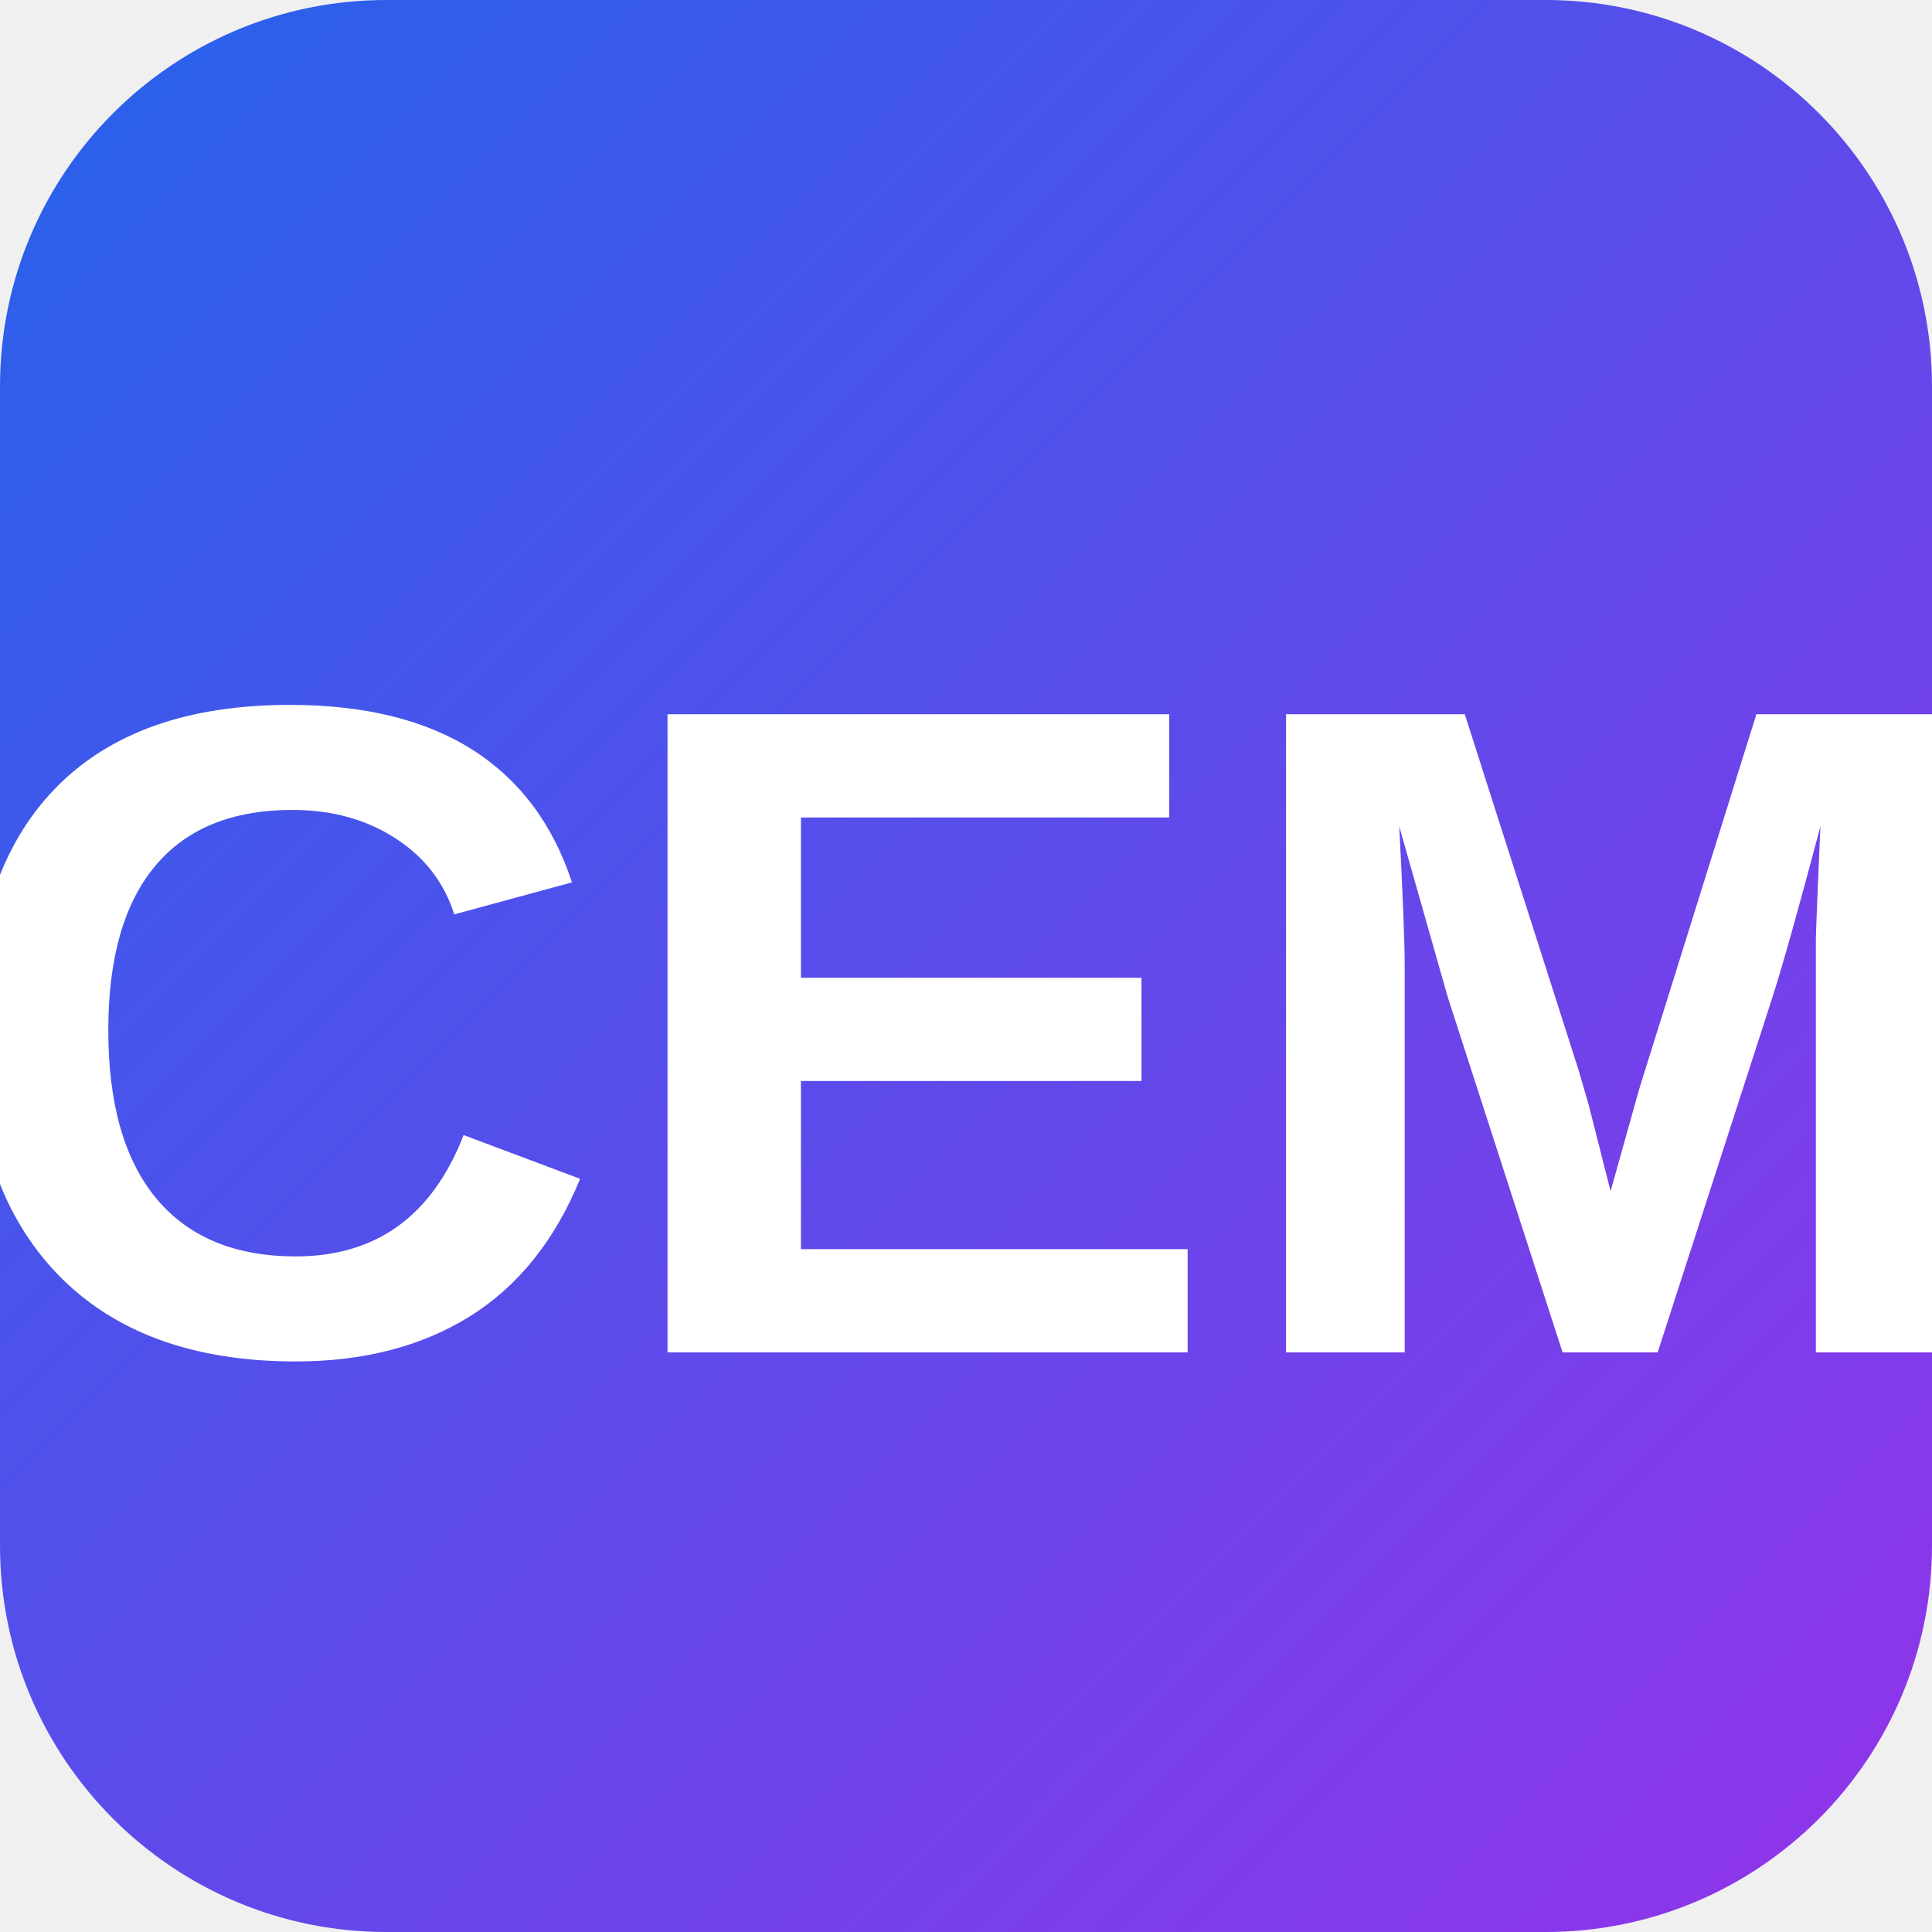
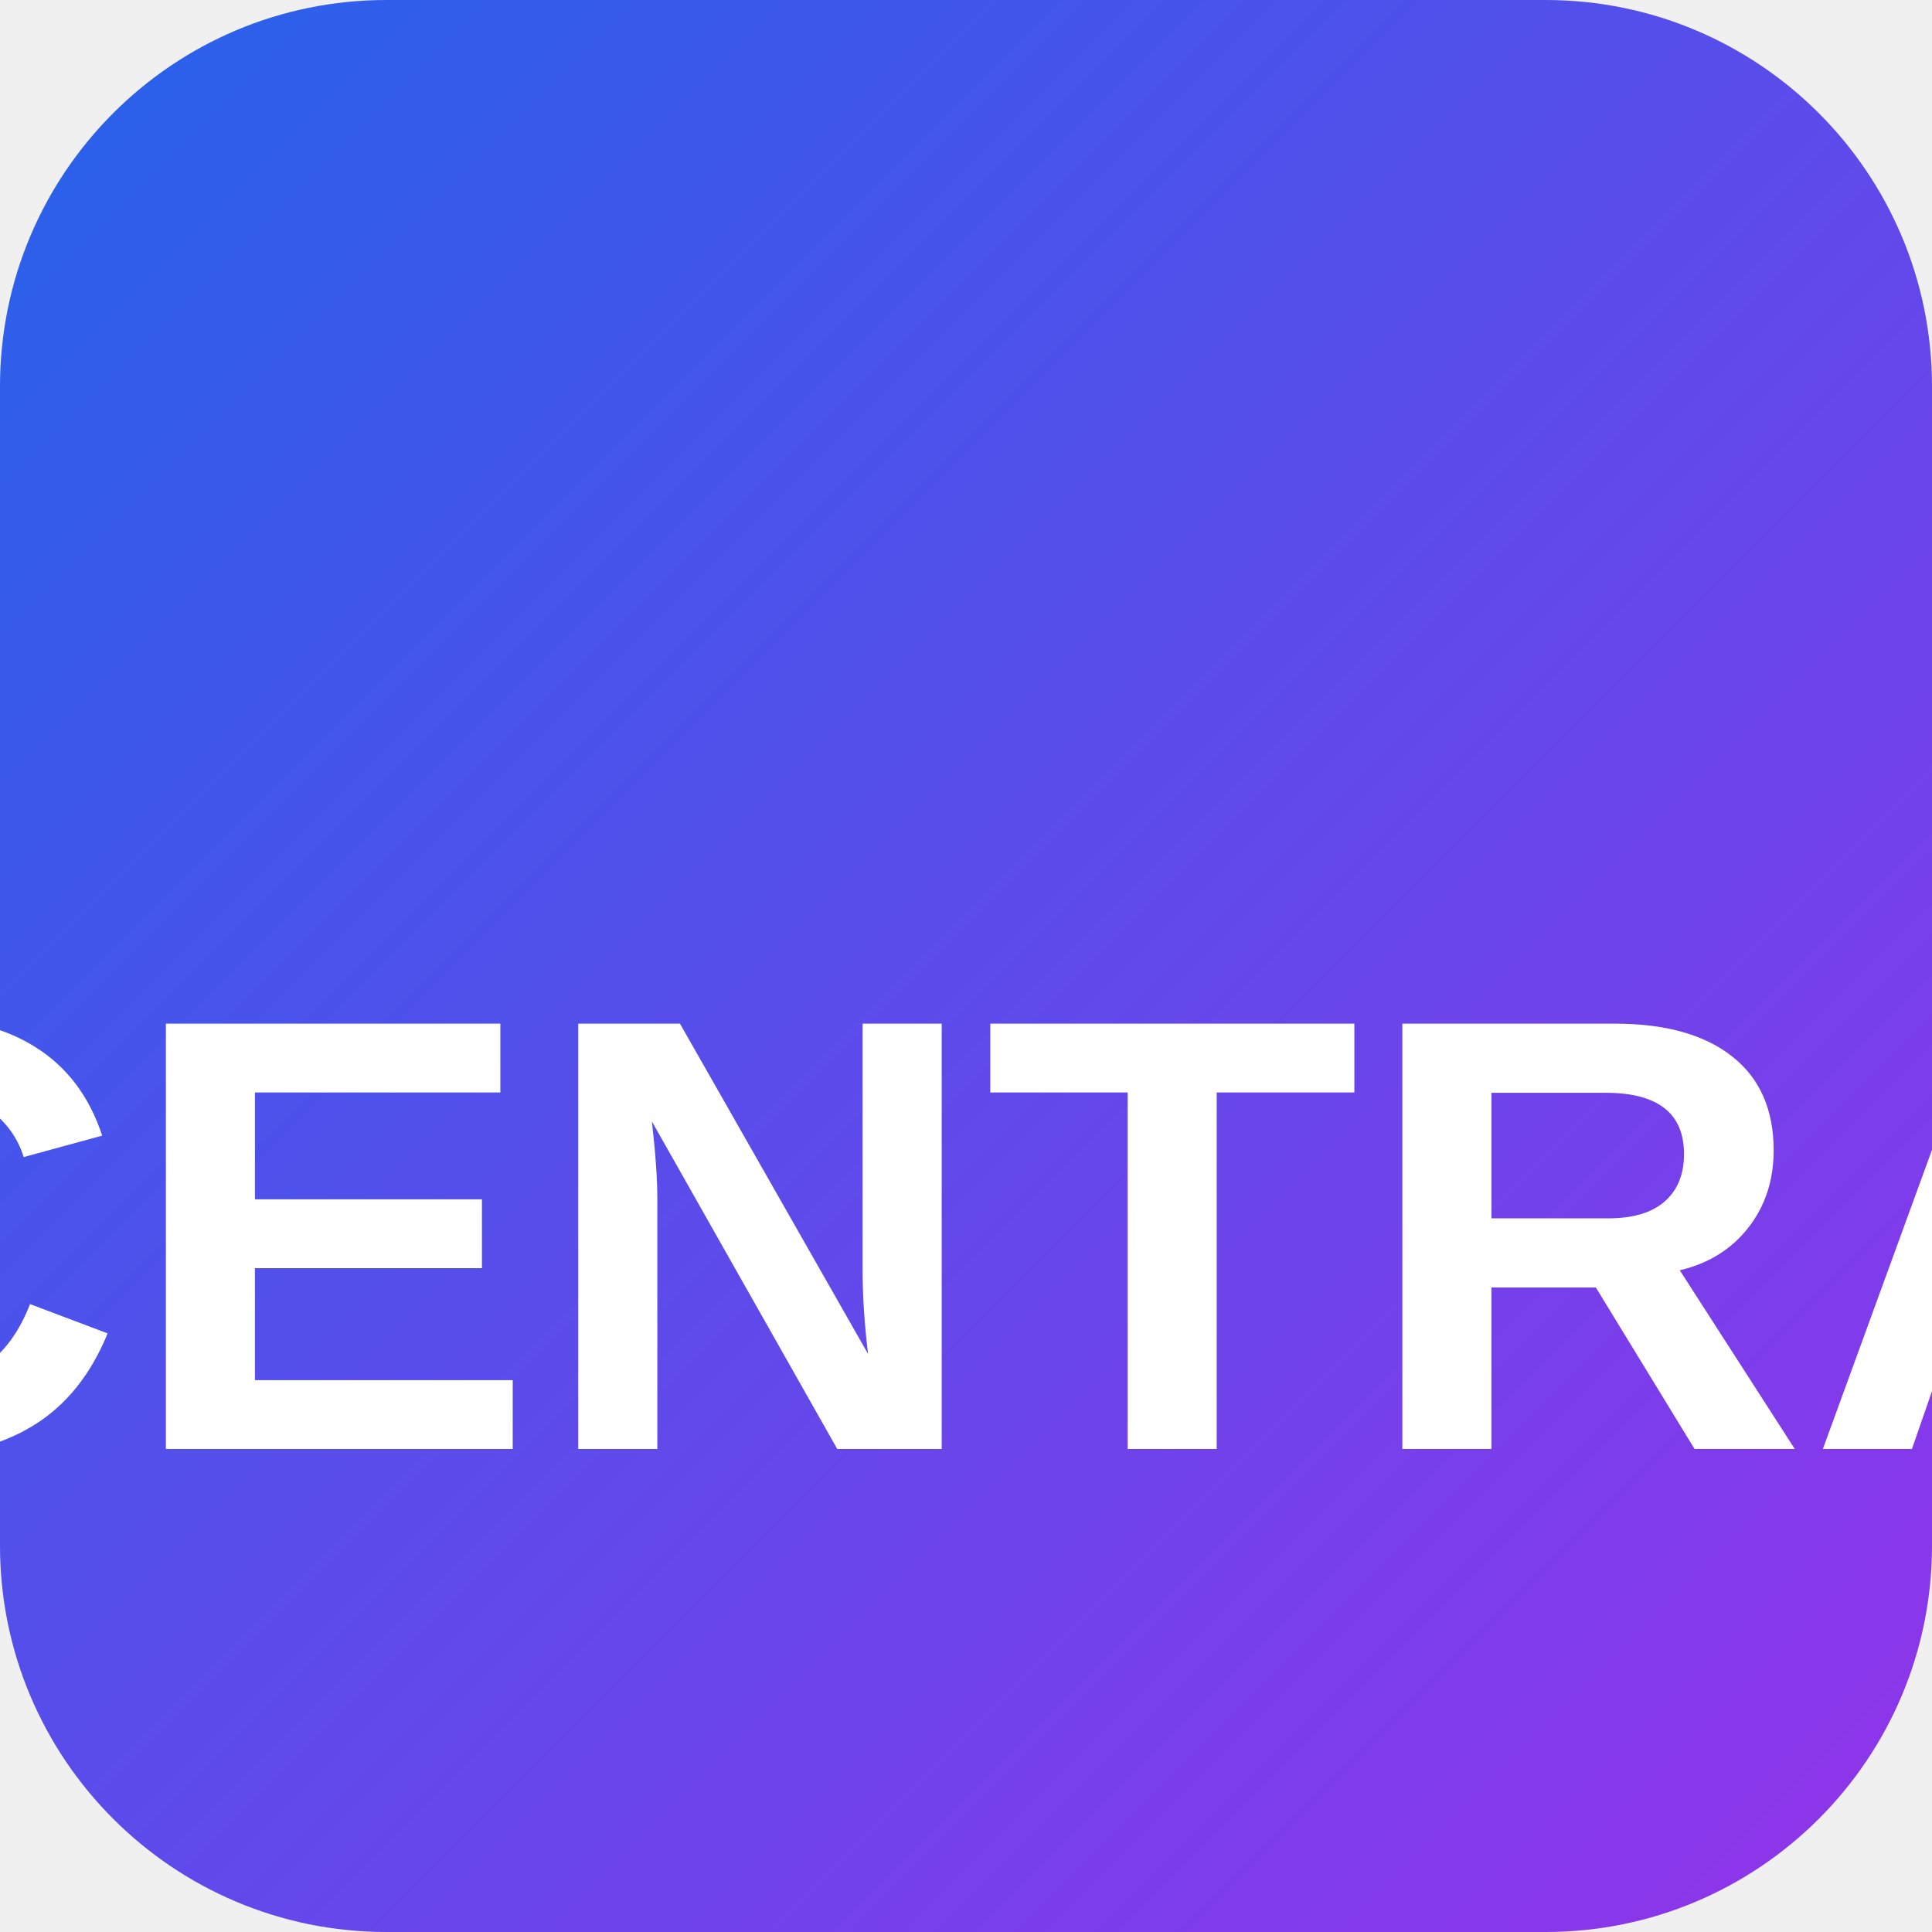
<svg xmlns="http://www.w3.org/2000/svg" viewBox="0 0 100 100">
  <defs>
    <linearGradient id="grad" x1="0%" y1="0%" x2="100%" y2="100%">
      <stop offset="0%" style="stop-color:#2563eb;stop-opacity:1" />
      <stop offset="100%" style="stop-color:#9333ea;stop-opacity:1" />
    </linearGradient>
  </defs>
  <rect width="100" height="100" rx="20" fill="url(#grad)" />
-   <text x="50" y="70" font-family="Arial, sans-serif" font-size="48" font-weight="bold" fill="white" text-anchor="middle">CEM</text>
+   <text x="50" y="75" font-family="Arial, sans-serif" font-size="32" font-weight="bold" fill="white" text-anchor="middle">CENTRA</text>
</svg>
